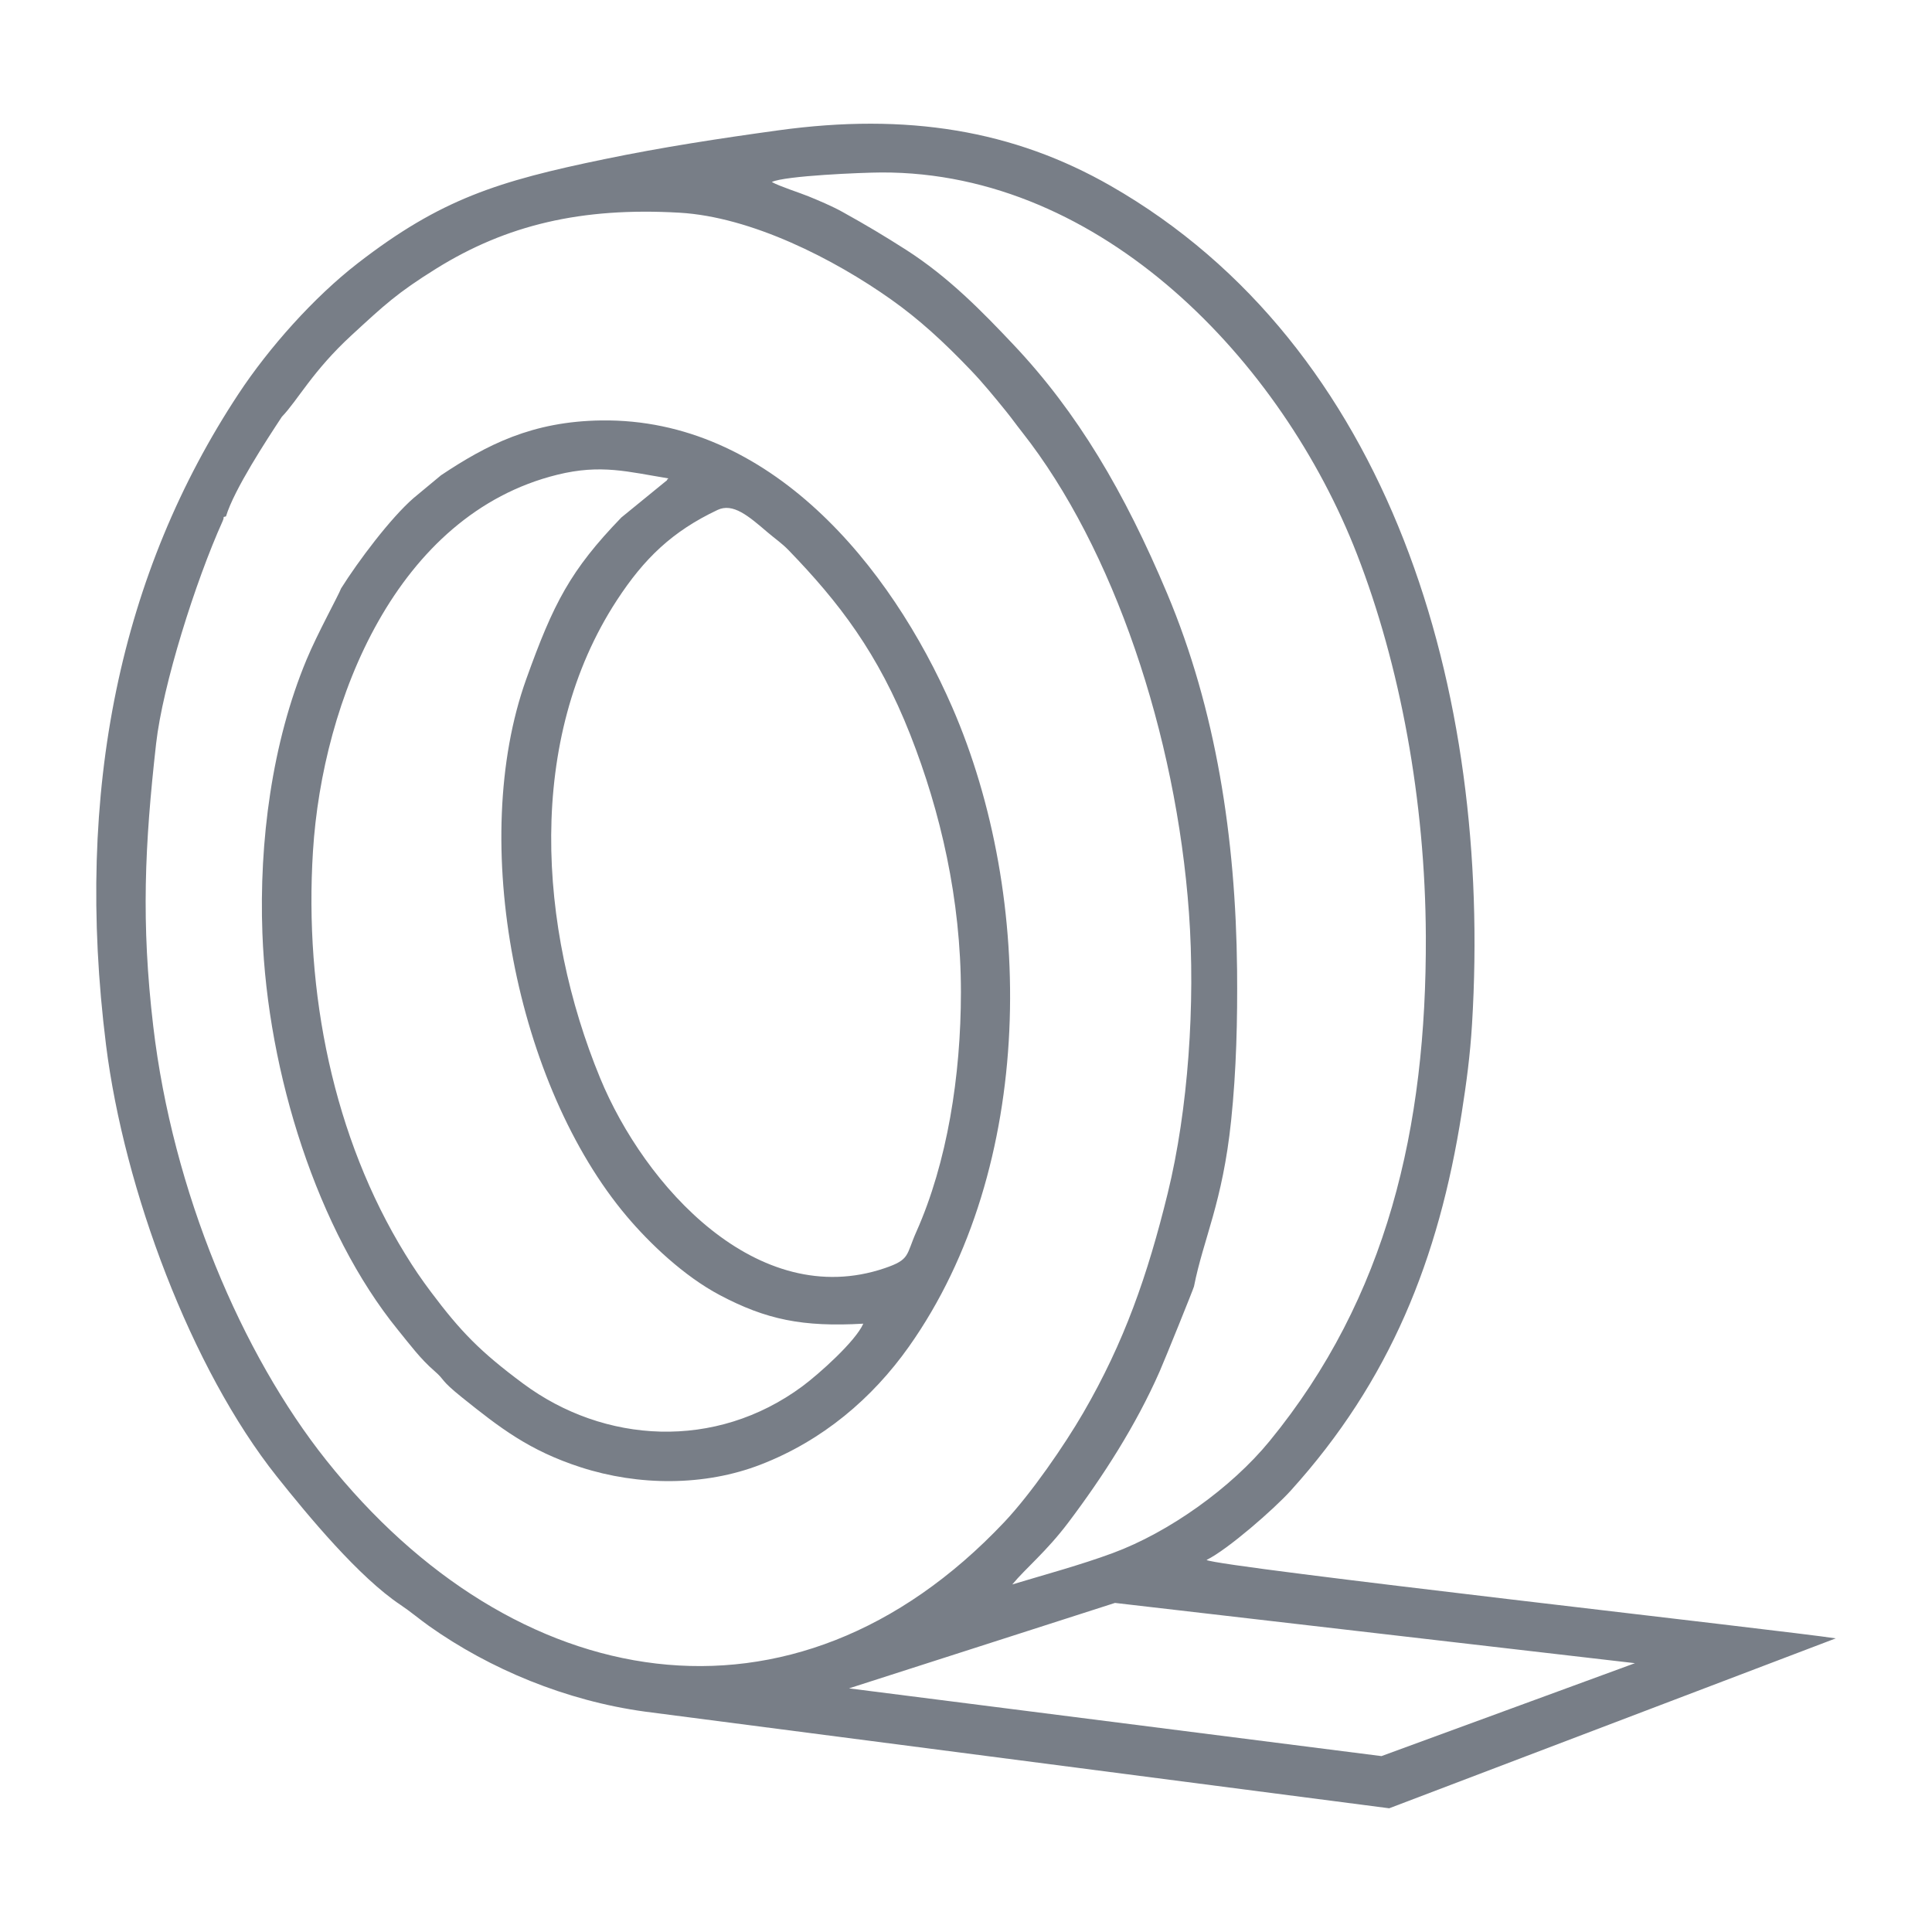
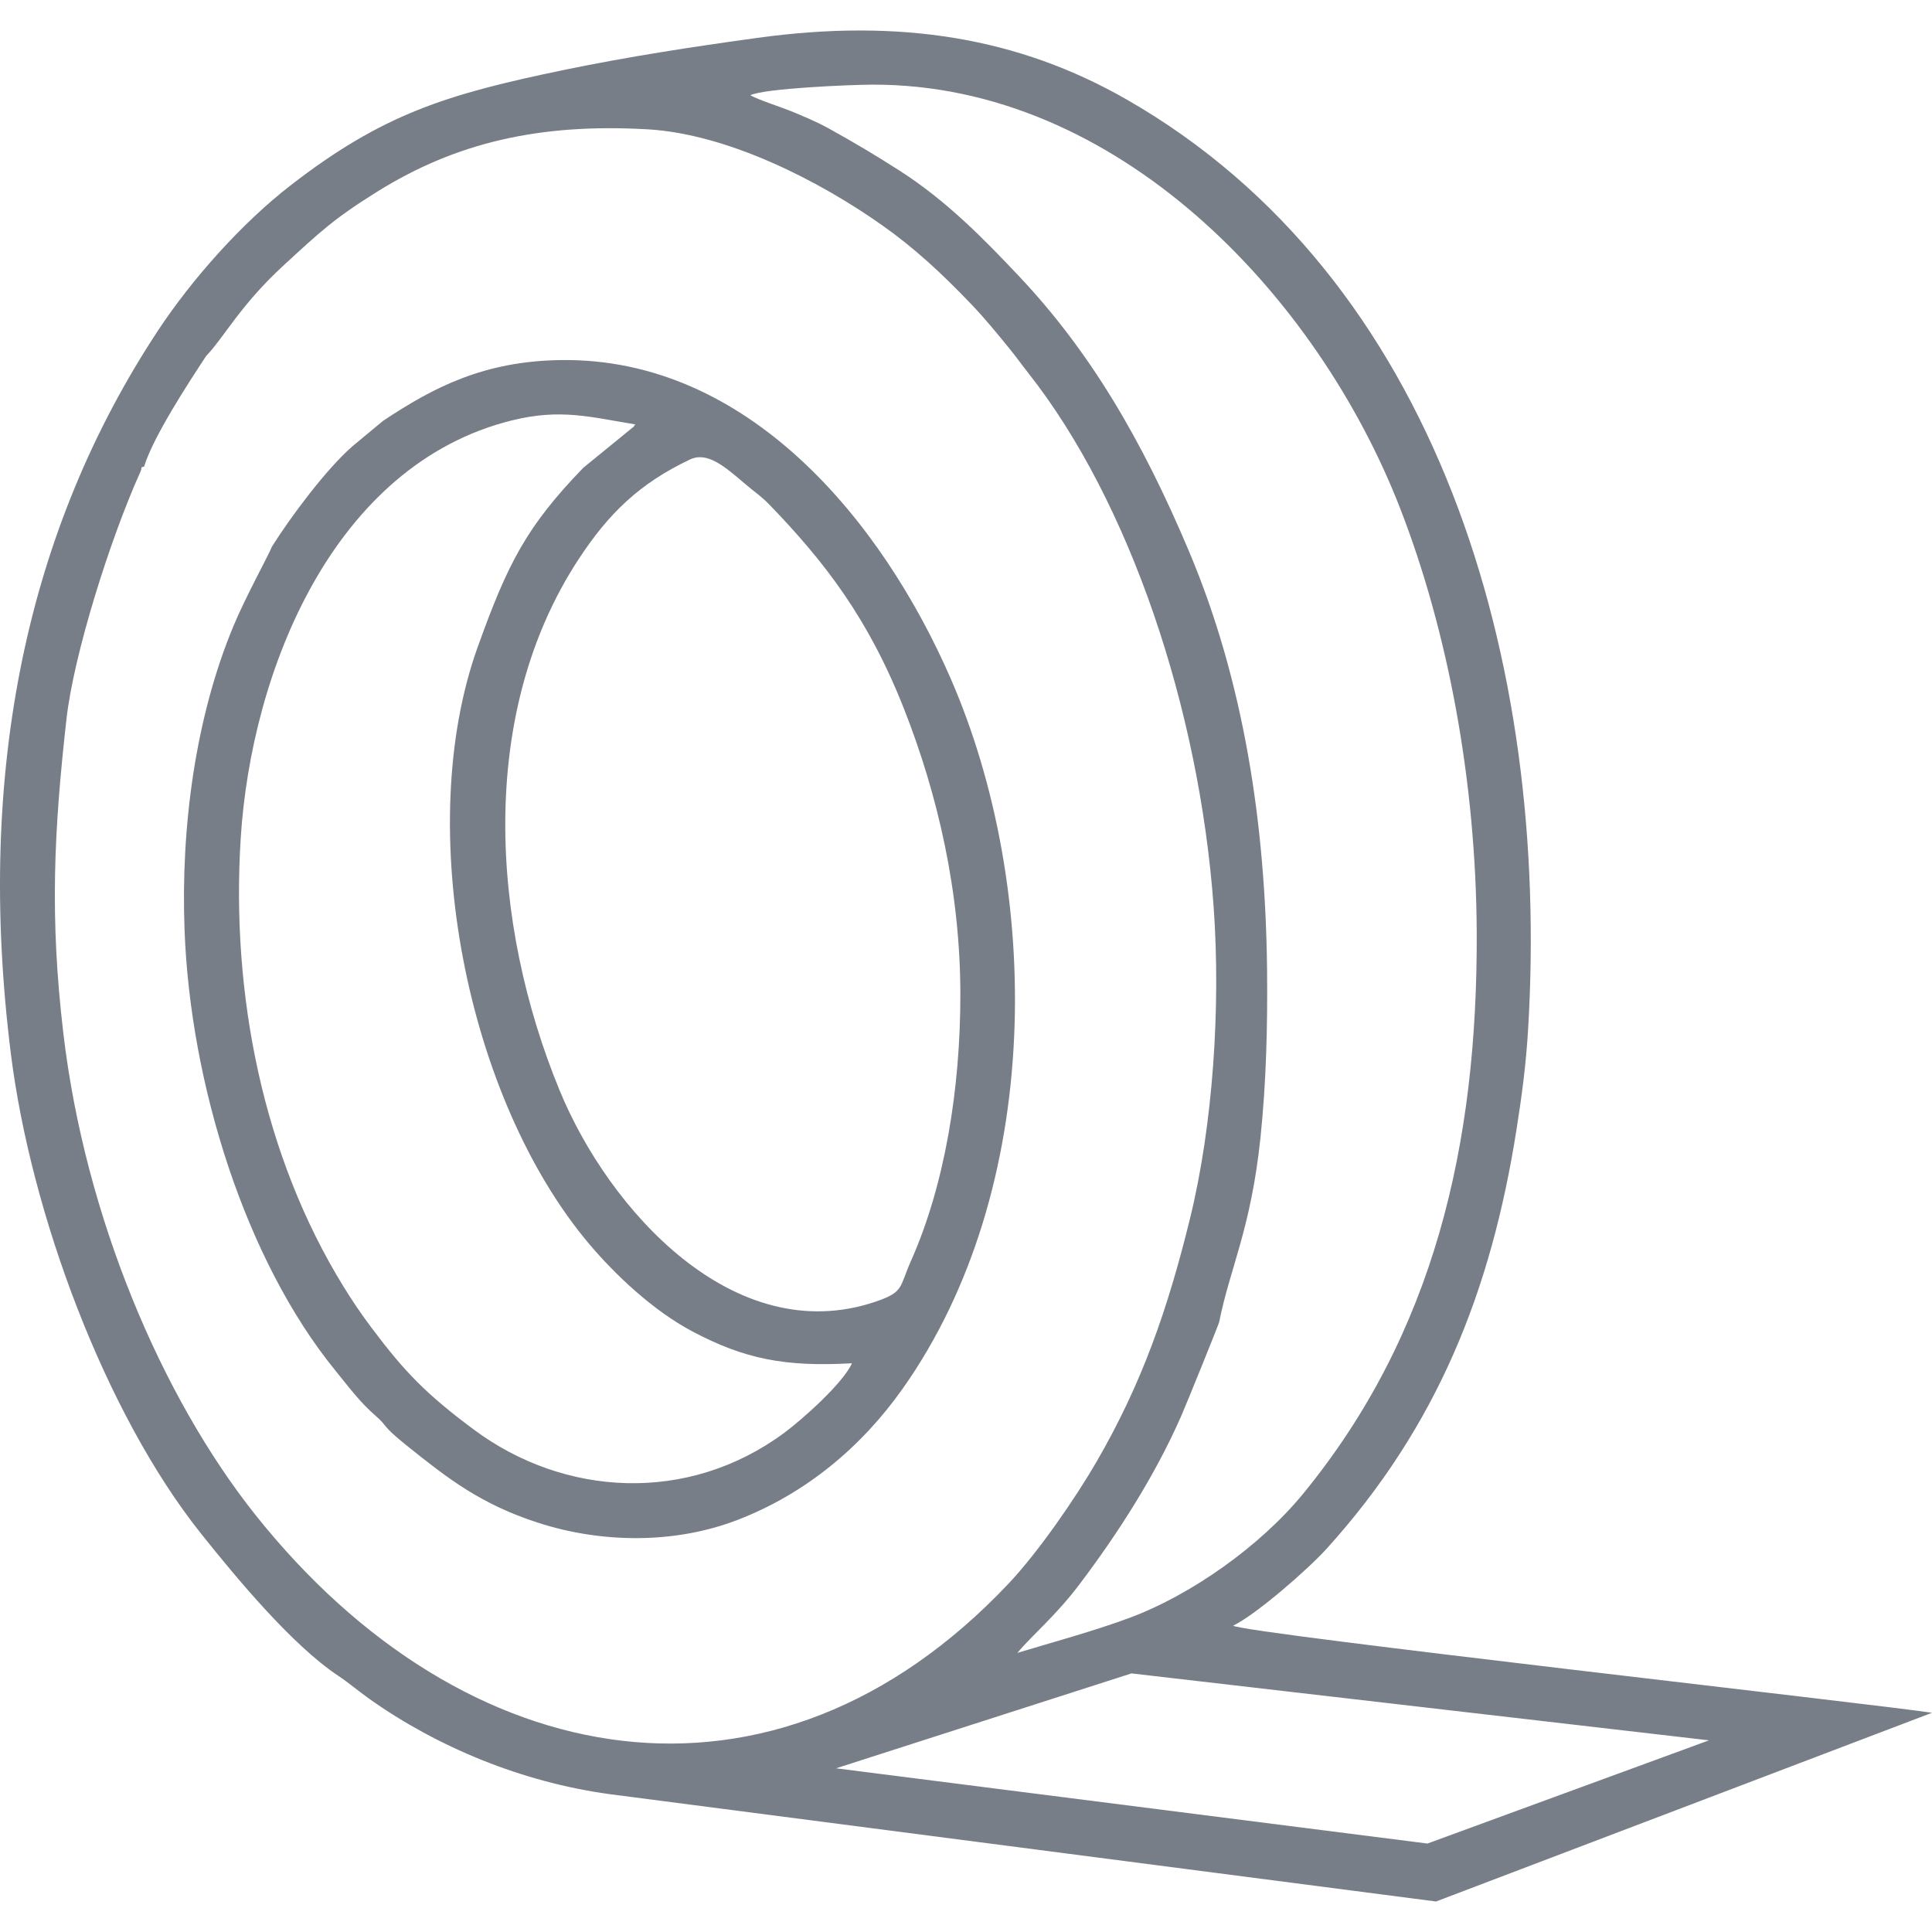
<svg xmlns="http://www.w3.org/2000/svg" xml:space="preserve" width="42.333mm" height="42.333mm" version="1.1" style="shape-rendering:geometricPrecision; text-rendering:geometricPrecision; image-rendering:optimizeQuality; fill-rule:evenodd; clip-rule:evenodd" viewBox="0 0 4233.32 4233.32">
  <defs>
    <style type="text/css">
   
    .fil0 {fill:#787E87}
   
  </style>
  </defs>
  <g id="Capa_x0020_1">
-     <path class="fil0" d="M2643.7 3418.16c26.63,15.66 1273.03,155.26 1378.72,171.78l-978.46 372.3 -1630.84 -211.83c-173.23,-23.73 -339.81,-93.16 -473.1,-187.6 -21.34,-15.16 -40.84,-31.88 -62.18,-46.09 -91.04,-60.54 -201.93,-194.38 -271.08,-281.19 -188.11,-236.35 -334.79,-629.37 -374.42,-945.72 -70.05,-559.7 32.78,-1036.48 290.35,-1426.91 66.72,-101.14 165.12,-211.68 261.14,-286.04 182.04,-141.01 307.65,-180.01 540.56,-228.13 126.55,-26.16 251.03,-45.23 380.92,-63.12 282.12,-38.88 515.46,-0.39 728.63,121.78 611.75,350.65 835.96,1105.12 791.52,1836.53 -4.19,68.68 -12.14,127.93 -22.68,195 -50.16,319.48 -156.82,586.65 -374.69,827.39 -36.45,40.29 -137.64,128.79 -184.39,151.85zm938.75 226.13l-555.4 203.62 -1166.72 -148.45 582.77 -187.21 1139.35 132.04zm-800.76 -486.41c-83.87,102.4 -220.3,199.59 -343.17,245.05 -70.95,26.27 -151.19,47.89 -220.45,68.83 29.75,-35.9 74.63,-71.85 122.67,-135.52 76.67,-101.57 148.72,-214.11 200.21,-331.15 11.48,-26.11 74.36,-181.65 75.26,-186.27 20.76,-105.05 62.66,-183.56 81.41,-363.61 11.51,-110.5 14.1,-221.19 13,-330.52 -3.01,-288.7 -46.13,-569.65 -153.18,-824.14 -93.66,-222.6 -196.29,-396.66 -336.95,-545.53 -67.15,-71.11 -141.86,-148.09 -235.72,-208 -47.77,-30.5 -86.19,-53.49 -139.2,-82.9 -21.89,-12.17 -51.77,-24.82 -74.05,-33.91 -19.42,-7.94 -64.06,-22.12 -80.39,-31.44 28.78,-13.7 197.63,-20.71 240.62,-20.87 483,-1.53 877.62,414.12 1041.65,836.51 94.18,242.46 149.7,538.95 150.84,837.68 1.6,418.16 -84.66,790.97 -342.55,1105.79zm-2034.4 -1868.45c-5.4,14.81 -51.29,97.54 -75.61,156 -75.73,181.73 -104.15,398.54 -96.72,599.61 11.32,306.25 121.04,652.59 296.85,868.82 27.14,33.4 49.42,63.63 80.12,90.18 25.02,21.69 10.53,17.85 60.57,58.07 82.78,66.45 147.16,116.41 259.89,152.9 126.91,41.08 271.43,41.74 394.27,-5.83 135.36,-52.39 244.38,-144.69 324.88,-258.4 278.8,-393.92 276.26,-984.79 94.84,-1401.38 -135.13,-310.21 -399.4,-633.13 -768.73,-628.16 -151.53,2.04 -250.8,53.18 -351.23,120.1l-60.27 50.04c-50.55,43.97 -121.23,138.11 -158.86,198.05zm-129.76 -376.1c35,-36.34 67.39,-100.32 153.22,-179.18 70.68,-65 98.95,-91.98 184.86,-145.43 153.89,-95.78 318.34,-135.01 532.92,-122.68 157.65,9.05 338.75,101.38 464.25,190.34 61.55,43.67 114.38,92.02 174.91,155.34 25.96,27.14 50.67,57.33 76.24,88.85 13.24,16.29 21.54,28.39 35.95,46.67 199.74,253.43 337.18,662.26 365.33,1052.81 14.29,198.53 -1.57,431.28 -46.63,614.88 -44.06,179.62 -95.16,326.02 -184.94,480.73 -41.12,70.88 -114.11,176.99 -173.15,239.57 -463.35,490.63 -1074.47,380.95 -1485.7,-135.76 -185.13,-232.63 -336.43,-588.73 -379.03,-950.97 -26.75,-227.15 -18.68,-396.93 6.3,-619.11 14.41,-127.96 86.3,-355.66 145.62,-487.19 5.6,-12.45 -1.88,-7.87 7.48,-10.72 17.94,-59.17 89.12,-167.6 122.37,-218.15zm847.08 134.9c-0.82,1.21 -2.35,1.29 -2.86,3.21 -0.51,1.88 -2.23,2.43 -2.94,3.05l-97.34 79.41c-111.64,115.63 -148.8,187.88 -208.35,354.06 -127.81,356.48 -21.62,890.82 220.21,1177.17 49.97,59.13 124.76,130.79 204.01,172.72 101.58,53.73 181.65,70.13 314.27,62.54 -16.99,38.8 -97.65,110.66 -133.36,137.12 -190.42,141.05 -434.53,125.97 -612.1,-5.95 -94.14,-69.93 -136.74,-113.9 -201.82,-200.64 -21.26,-28.35 -37.59,-52.31 -56.34,-82.85 -157.22,-255.42 -221.67,-573.46 -202.21,-883.19 20.75,-330.4 182.82,-737.63 535.39,-824.68 96.01,-23.69 154.91,-6.34 243.44,8.03zm640.92 1125.6c0,183.69 -30.15,373.64 -97.62,525.06 -23.1,51.84 -13.12,60.81 -69.66,79.99 -278.87,94.57 -526.11,-180.78 -623.26,-416.66 -135.52,-329.08 -162.7,-741.71 36.73,-1047.06 59.75,-91.51 121.19,-150.75 220.41,-197.74 33.87,-16.06 67.71,13.04 108.74,48.12 18.84,16.13 31.76,24.2 47.38,40.37 109.17,112.89 195.87,224.69 266.47,404.38 66.05,168.06 110.81,359.93 110.81,563.54z" />
+     <path class="fil0" d="M2702.03 3562.19c29.57,17.4 1413.91,172.44 1531.29,190.8l-1086.74 413.5 -1811.32 -235.28c-192.4,-26.36 -377.41,-103.46 -525.45,-208.36 -23.7,-16.83 -45.36,-35.4 -69.06,-51.19 -101.12,-67.24 -224.28,-215.89 -301.09,-312.31 -208.92,-262.5 -371.84,-699.02 -415.85,-1050.37 -77.8,-621.65 36.4,-1151.19 322.48,-1584.83 74.11,-112.34 183.4,-235.11 290.04,-317.7 202.18,-156.61 341.7,-199.93 600.38,-253.37 140.56,-29.06 278.82,-50.24 423.07,-70.11 313.35,-43.19 572.51,-0.44 809.27,135.25 679.45,389.46 928.47,1227.43 879.11,2039.79 -4.65,76.28 -13.48,142.08 -25.18,216.58 -55.71,354.84 -174.18,651.57 -416.16,918.95 -40.49,44.75 -152.87,143.04 -204.79,168.65zm1042.63 251.16l-616.86 226.15 -1295.84 -164.87 647.27 -207.93 1265.43 146.65zm-889.37 -540.24c-93.16,113.73 -244.68,221.67 -381.15,272.17 -78.81,29.18 -167.92,53.18 -244.85,76.45 33.05,-39.88 82.89,-79.8 136.25,-150.52 85.16,-112.81 165.18,-237.8 222.37,-367.79 12.74,-29.01 82.59,-201.76 83.59,-206.89 23.05,-116.68 69.58,-203.88 90.41,-403.85 12.79,-122.73 15.66,-245.68 14.44,-367.1 -3.35,-320.66 -51.23,-632.7 -170.13,-915.34 -104.03,-247.25 -218.02,-440.56 -374.24,-605.91 -74.58,-78.98 -157.56,-164.48 -261.81,-231.02 -53.06,-33.88 -95.72,-59.41 -154.6,-92.07 -24.31,-13.53 -57.5,-27.57 -82.24,-37.66 -21.58,-8.83 -71.15,-24.57 -89.29,-34.92 31.97,-15.23 219.5,-23.01 267.25,-23.19 536.45,-1.69 974.74,459.96 1156.93,929.09 104.59,269.29 166.26,598.6 167.52,930.39 1.78,464.43 -94.03,878.5 -380.45,1228.16zm-2259.54 -2075.22c-6,16.44 -56.97,108.33 -83.98,173.26 -84.11,201.84 -115.68,442.65 -107.42,665.97 12.57,340.14 134.43,724.81 329.7,964.96 30.14,37.1 54.88,70.67 88.98,100.16 27.79,24.09 11.7,19.83 67.28,64.5 91.94,73.8 163.44,129.29 288.64,169.83 140.96,45.62 301.48,46.36 437.91,-6.48 150.34,-58.19 271.42,-160.7 360.84,-287 309.65,-437.51 306.82,-1093.78 105.33,-1556.47 -150.08,-344.53 -443.6,-703.2 -853.8,-697.67 -168.31,2.26 -278.56,59.06 -390.11,133.38l-66.93 55.58c-56.15,48.84 -134.64,153.39 -176.44,219.98zm-144.13 -417.73c38.88,-40.36 74.85,-111.42 170.18,-199.01 78.5,-72.19 109.9,-102.16 205.32,-161.52 170.92,-106.38 353.57,-149.96 591.9,-136.26 175.09,10.05 376.23,112.6 515.62,211.41 68.37,48.49 127.04,102.2 194.27,172.52 28.84,30.14 56.28,63.67 84.68,98.68 14.7,18.1 23.92,31.53 39.92,51.84 221.85,281.47 374.5,735.56 405.77,1169.33 15.87,220.5 -1.74,479 -51.8,682.93 -48.93,199.49 -105.68,362.1 -205.4,533.93 -45.67,78.72 -126.73,196.57 -192.32,266.07 -514.62,544.94 -1193.37,423.12 -1650.11,-150.78 -205.62,-258.38 -373.66,-653.88 -420.98,-1056.2 -29.71,-252.29 -20.75,-440.87 7,-687.63 16,-142.13 95.85,-395.02 161.74,-541.11 6.22,-13.83 -2.09,-8.74 8.31,-11.91 19.91,-65.72 98.98,-186.14 135.9,-242.29zm940.83 149.83c-0.91,1.34 -2.61,1.43 -3.18,3.56 -0.56,2.09 -2.48,2.7 -3.26,3.39l-108.11 88.2c-124,128.43 -165.27,208.67 -231.42,393.24 -141.95,395.94 -24,989.41 244.59,1307.45 55.5,65.67 138.56,145.26 226.59,191.84 112.81,59.67 201.75,77.89 349.05,69.45 -18.87,43.1 -108.47,122.91 -148.13,152.3 -211.49,156.66 -482.61,139.91 -679.84,-6.61 -104.55,-77.67 -151.87,-126.51 -224.15,-222.84 -23.61,-31.49 -41.75,-58.1 -62.58,-92.03 -174.61,-283.68 -246.2,-636.91 -224.58,-980.92 23.05,-366.97 203.05,-819.27 594.64,-915.95 106.64,-26.31 172.05,-7.05 270.38,8.92zm711.85 1250.17c0,204.01 -33.49,414.98 -108.42,583.16 -25.66,57.58 -14.57,67.54 -77.37,88.85 -309.74,105.03 -584.34,-200.79 -692.24,-462.78 -150.52,-365.49 -180.7,-823.79 40.8,-1162.93 66.36,-101.64 134.6,-167.44 244.8,-219.63 37.62,-17.83 75.2,14.49 120.78,53.45 20.91,17.92 35.27,26.88 52.62,44.84 121.25,125.38 217.54,249.55 295.95,449.13 73.37,186.66 123.08,399.76 123.08,625.91z" />
  </g>
</svg>
